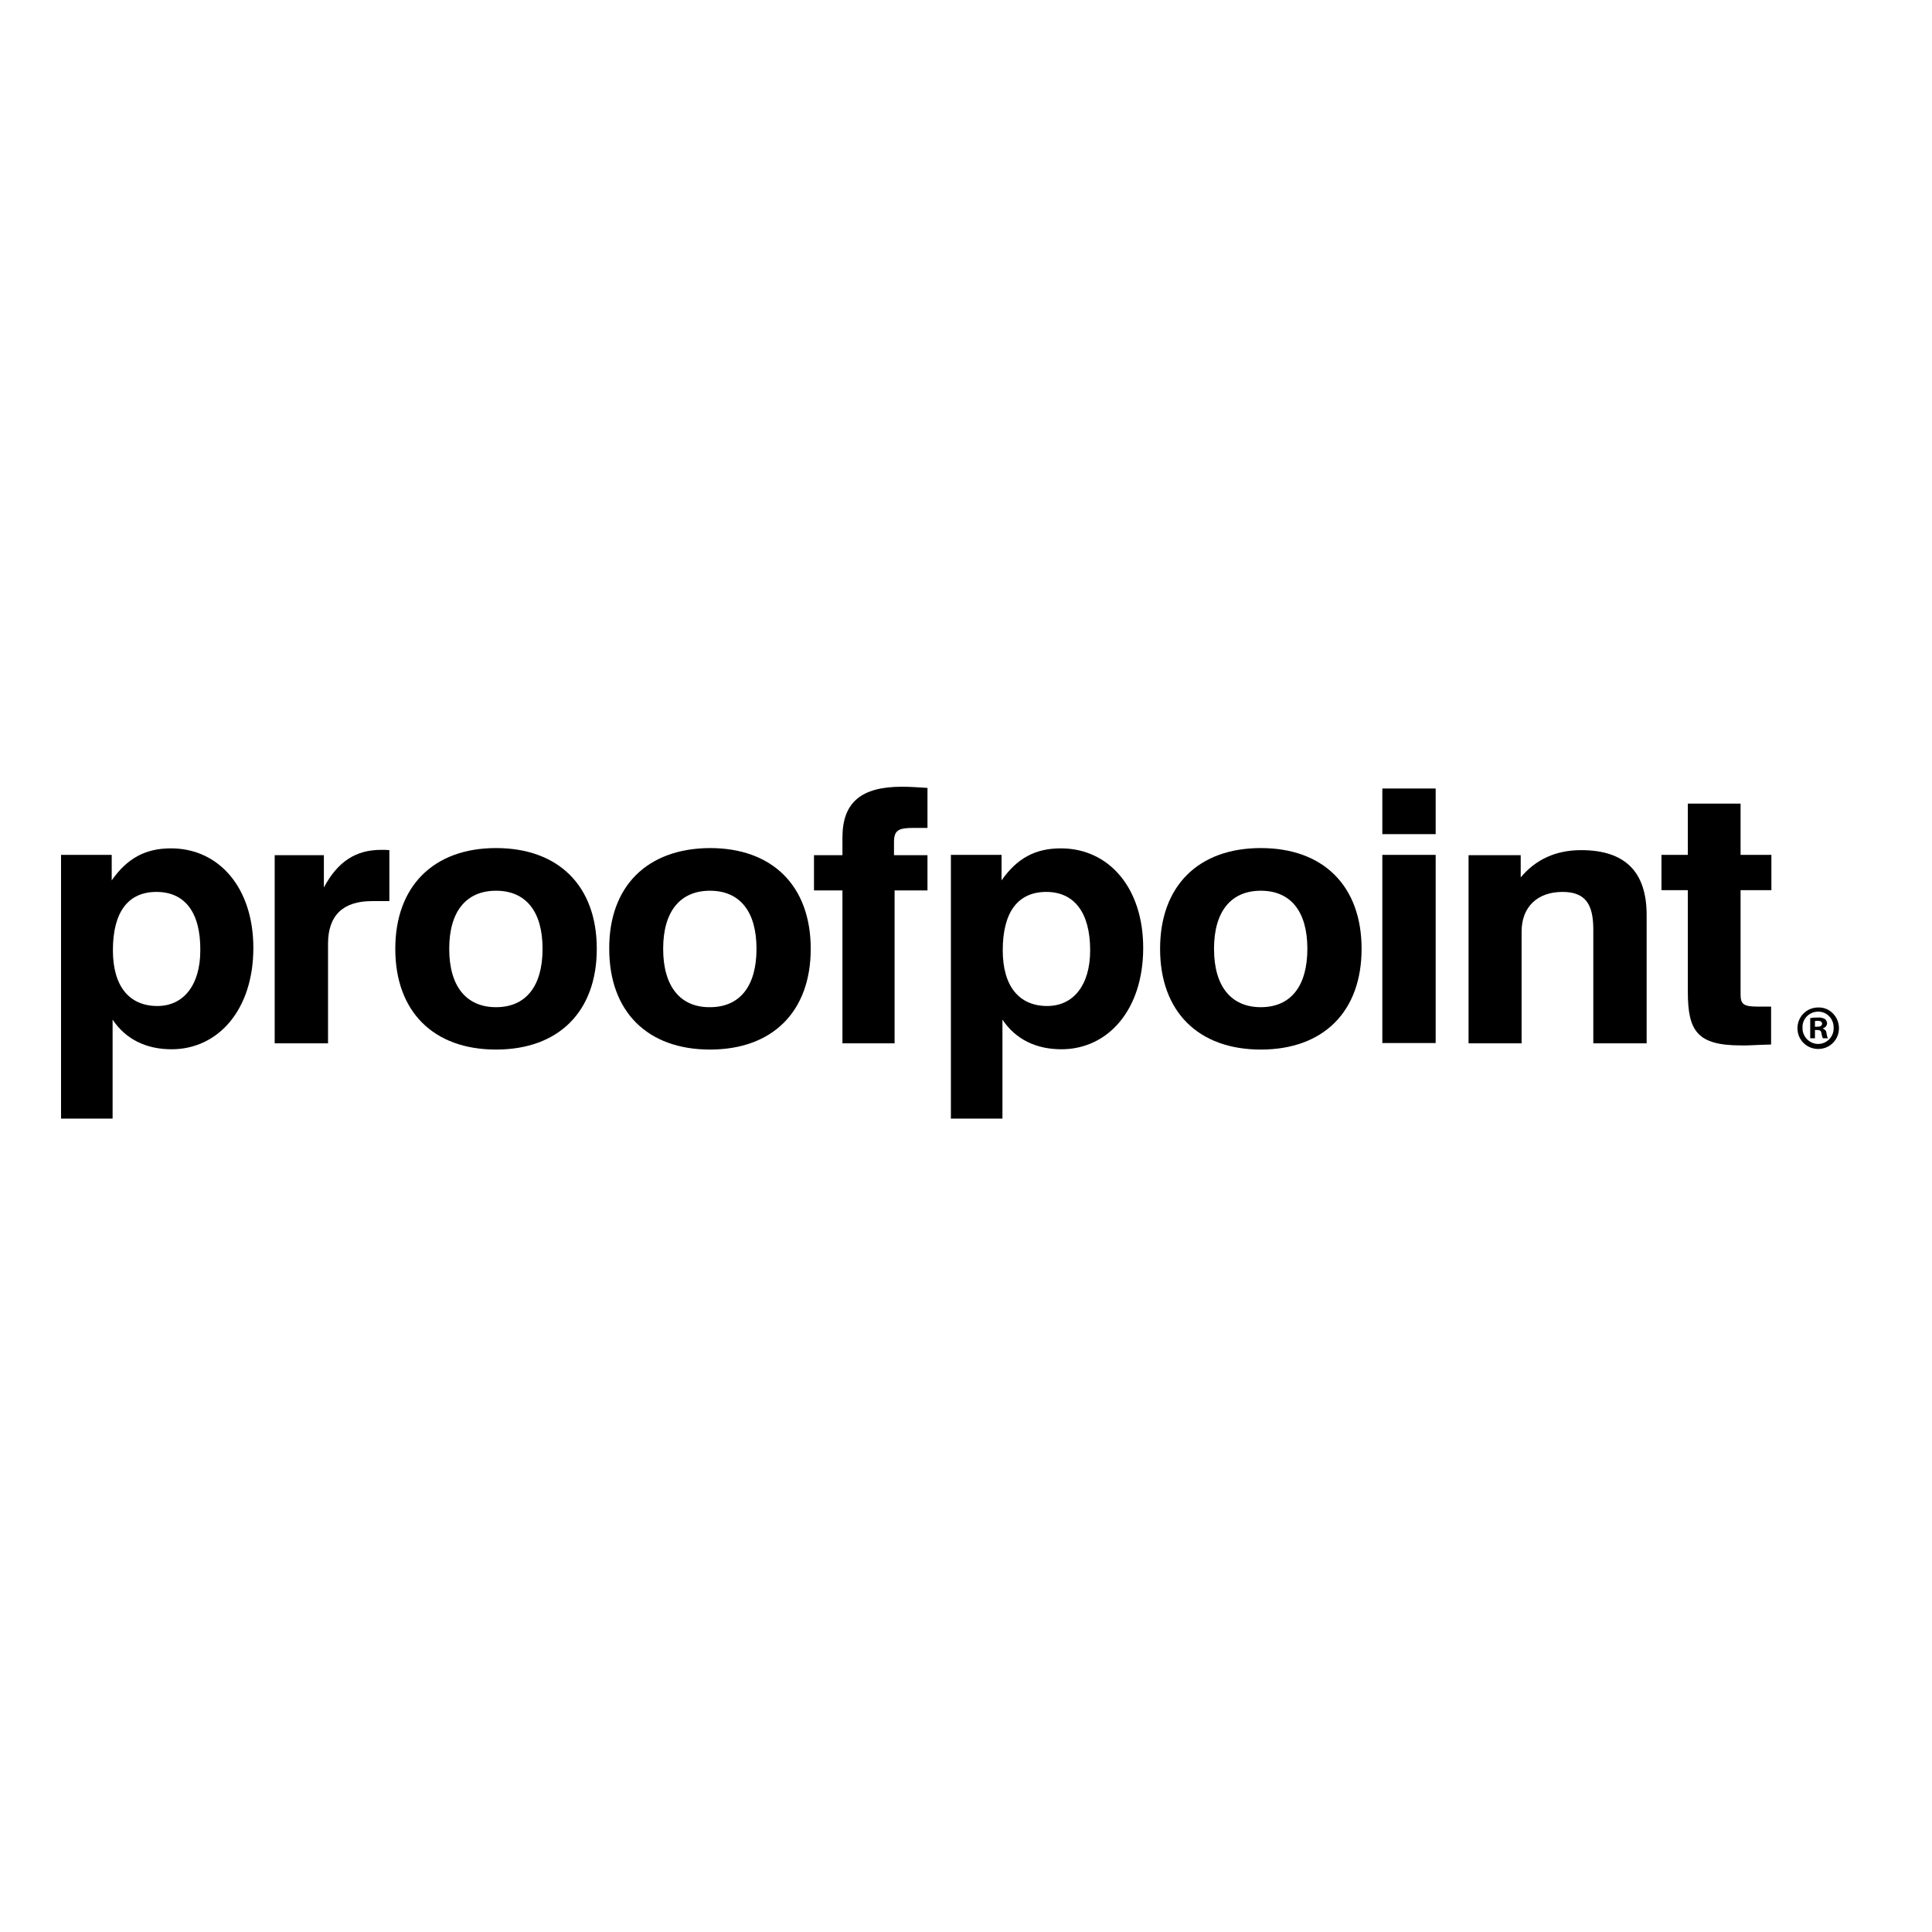
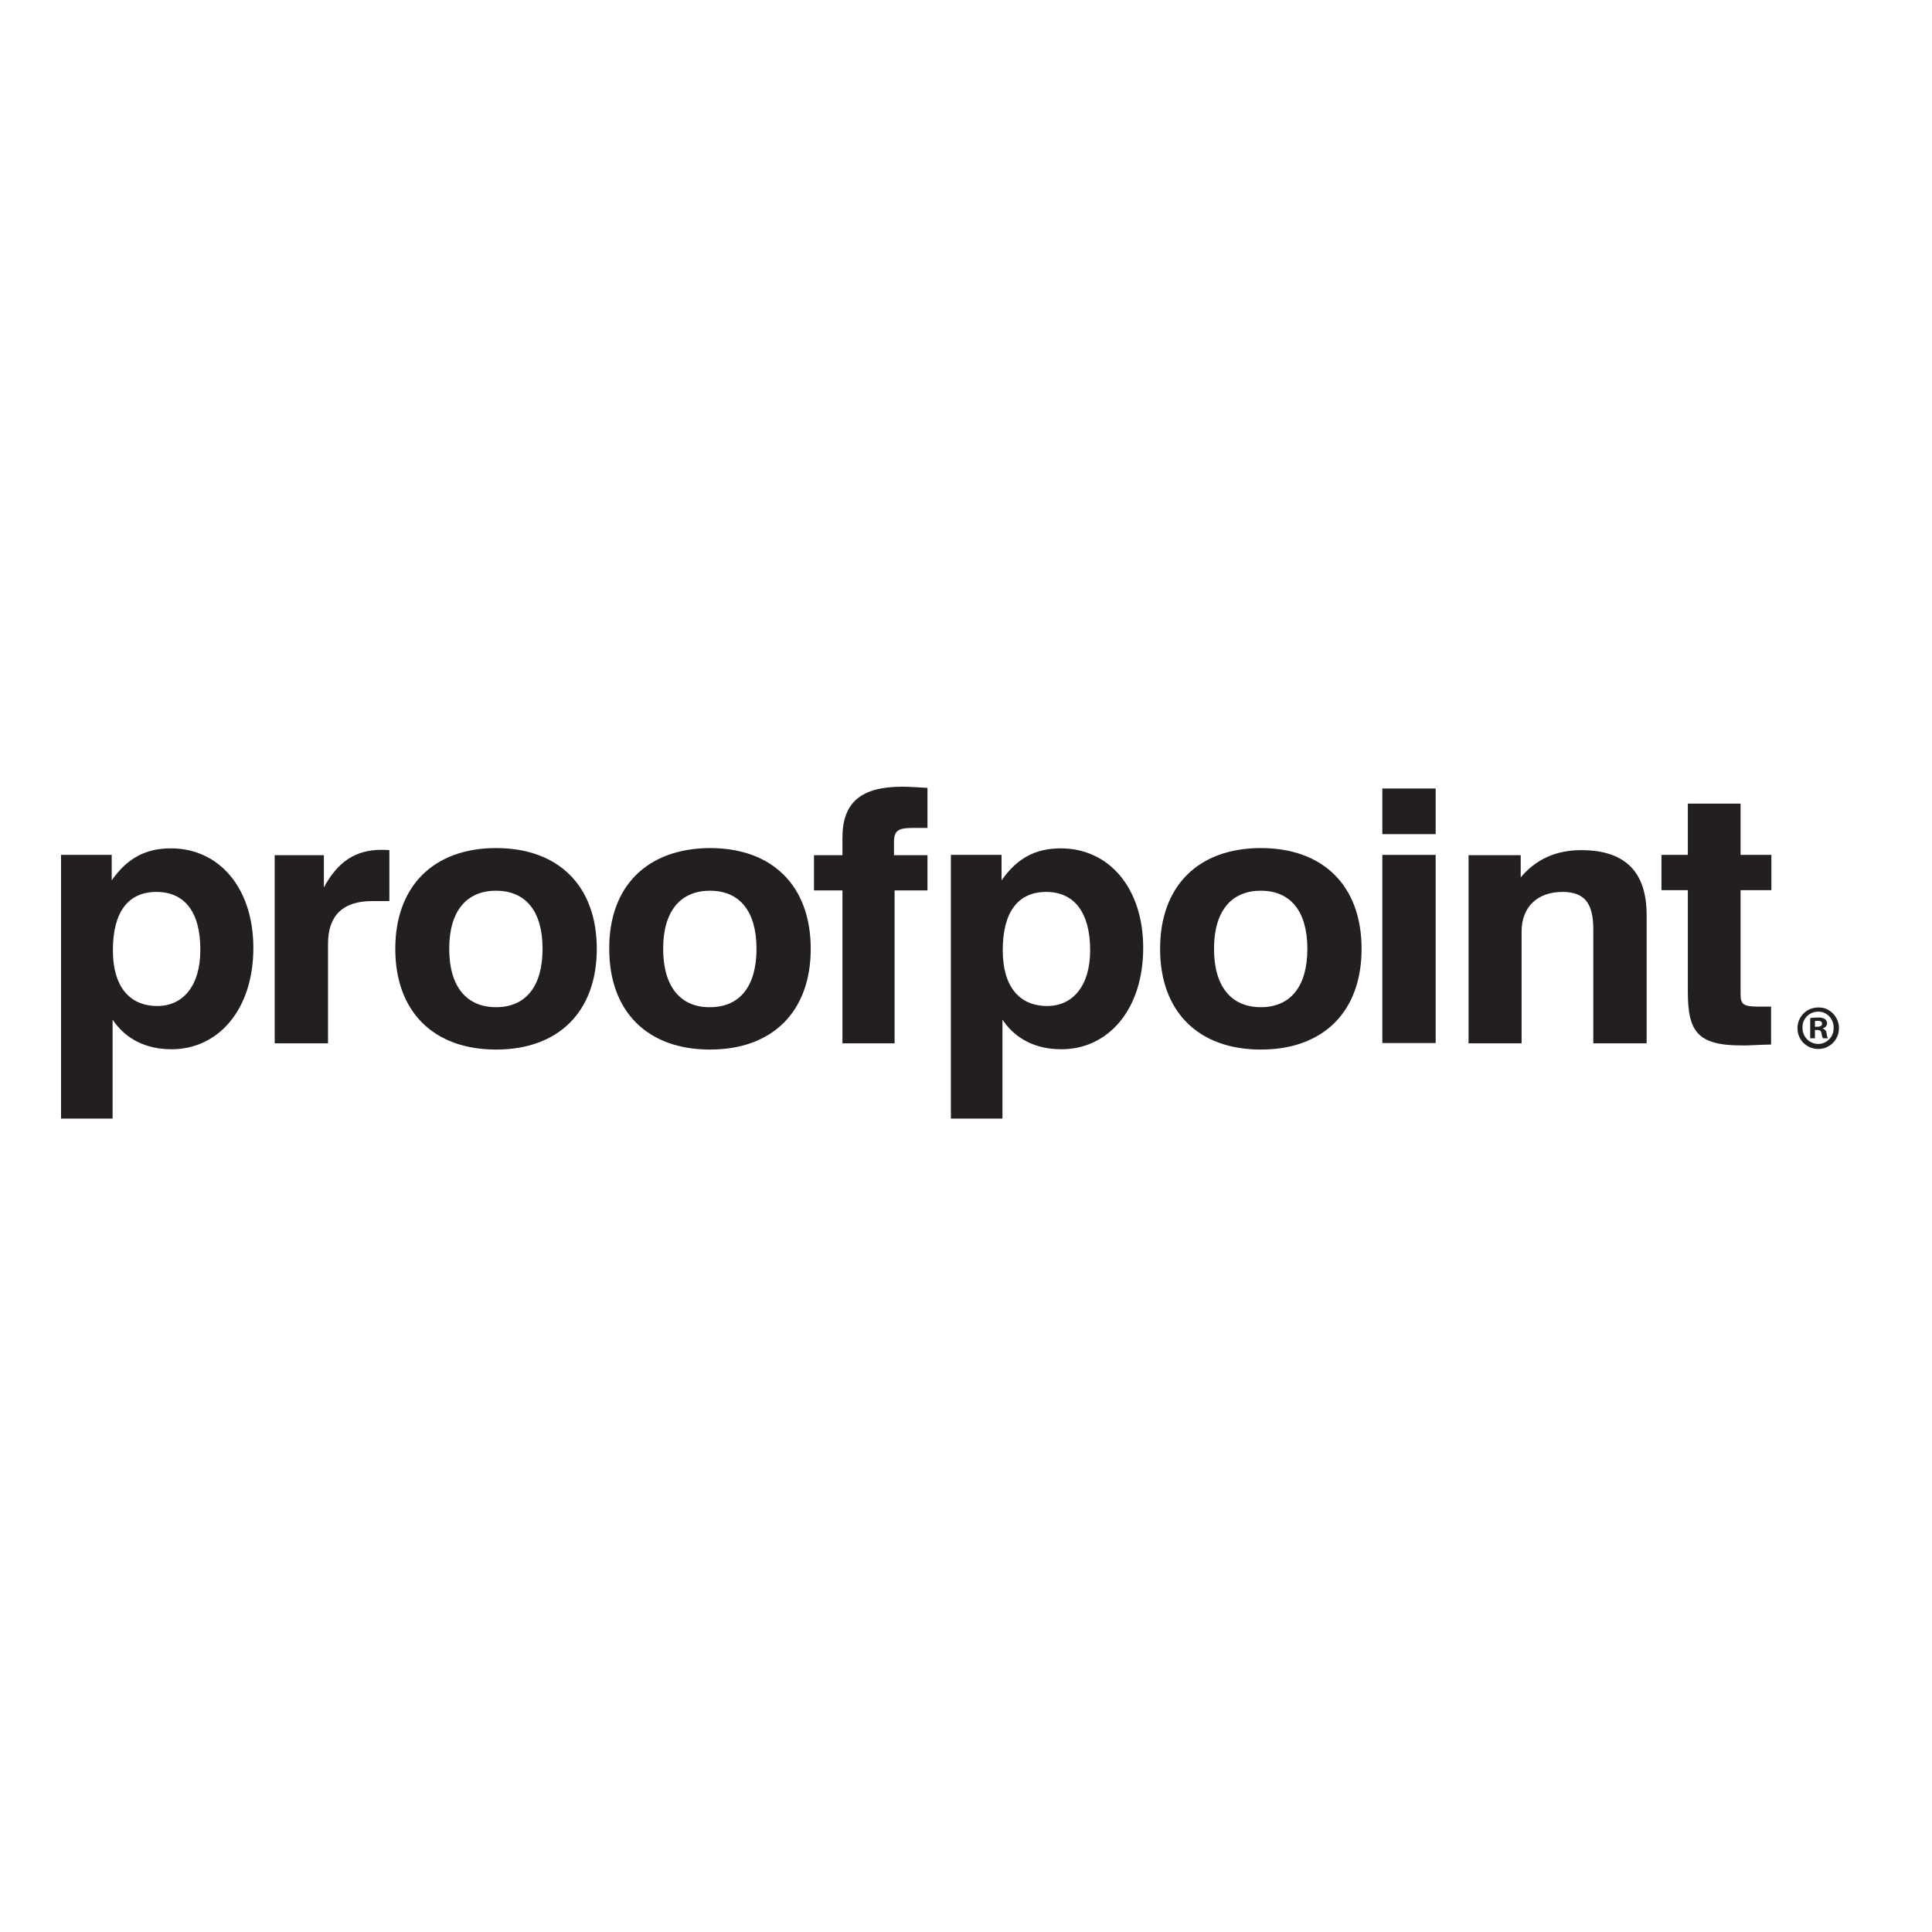
<svg xmlns="http://www.w3.org/2000/svg" version="1.1" id="4ff5cc45-bc12-48de-9eee-0cfdfcd7ba1c" x="0px" y="0px" viewBox="0 0 652 652" style="enable-background:new 0 0 652 652;" xml:space="preserve">
-   <g id="f406c106-2b6c-4a17-b015-1d656aafca91">
-     <g id="0cd0f453-b1e9-4bb7-a93d-ec4157ddf1dd">
-       <path fill="#231F20;" d="M597.7,352.5v-12.8h-4.4c-4.8,0-5.9-0.7-5.9-4.1v-35.2h10.4v-11.9h-10.4v-17.3h-17.8v17.3h-8.9v11.9h8.9v34.3 c0,13.3,3.2,18.1,18,18.1C589.4,352.9,592.8,352.6,597.7,352.5" />
-       <path fill="#231F20;" d="M495.5,352.1h18v-37.7c0-8.4,5.4-13.4,13.8-13.4c7.7,0,10.4,4.1,10.4,12.7v38.4h18v-43.3 c0-14.6-7.3-21.9-22.1-21.9c-8.5,0-15.3,3.1-20.4,9.2v-7.5h-17.6V352.1z" />
-       <rect x="466.5" y="266.1" fill="#231F20;" width="18" height="15.4" />
-       <rect x="466.5" y="288.5" fill="#231F20;" width="18" height="63.5" />
-       <path fill="#231F20;" d="M409.7,320.2c0-12.7,5.8-19.6,15.8-19.6c10,0,15.7,6.9,15.7,19.6c0,12.7-5.7,19.7-15.7,19.7 S409.7,332.9,409.7,320.2 M391.5,320.2c0,21.2,12.9,34,34,34s34-12.8,34-34c0-21.2-12.9-34-34-34S391.5,299,391.5,320.2" />
-       <path fill="#231F20;" d="M367.9,320.7c0,11.8-5.7,18.8-14.5,18.8c-9.5,0-15-6.7-15-18.8c0-13,5.2-19.7,14.7-19.7 C362.4,301,367.9,307.8,367.9,320.7 M320.8,377.5h17.5v-33.4c4.4,6.6,11.3,10,19.9,10c15.7,0,27.6-13.3,27.6-34.2 c0-20.3-11.6-33.6-27.8-33.6c-8.7,0-14.8,3.4-20,10.8v-8.6h-17.1V377.5z" />
-       <path fill="#231F20;" d="M284.3,352.1h17.6v-51.6H313v-11.9h-11.3v-4.4c0-4.1,1.6-4.8,6.6-4.8h4.7v-13.5c-3.2-0.2-5.9-0.4-8.6-0.4 c-13.8,0-20.1,5.3-20.1,17.2v5.9h-9.6v11.9h9.6L284.3,352.1z" />
-       <path fill="#231F20;" d="M223.8,320.2c0-12.7,5.8-19.6,15.8-19.6c10,0,15.7,6.9,15.7,19.6c0,12.7-5.7,19.7-15.7,19.7 C229.6,340,223.8,332.9,223.8,320.2 M205.6,320.2c0,21.2,12.9,34,34,34c21.1,0,34-12.8,34-34c0-21.2-12.9-34-34-34 C218.4,286.3,205.5,299.1,205.6,320.2" />
-       <path fill="#231F20;" d="M151.6,320.2c0-12.7,5.8-19.6,15.8-19.6s15.7,6.9,15.7,19.6c0,12.7-5.7,19.7-15.7,19.7 S151.6,332.9,151.6,320.2 M133.4,320.2c0,21.2,12.9,34,34,34s34-12.8,34-34s-12.9-34-34-34S133.4,299.1,133.4,320.2" />
-       <path fill="#231F20;" d="M92.7,352.1h18v-33.6c0-9.6,5.1-14.4,14.8-14.4h5.9v-17.2c-0.9-0.1-1.8-0.1-2.7-0.1 c-8.6,0-14.7,3.9-19.4,12.7v-10.9H92.7V352.1z" />
-       <path fill="#231F20;" d="M67.6,320.7c0,11.8-5.7,18.8-14.5,18.8c-9.5,0-15-6.7-15-18.8c0-13,5.2-19.7,14.7-19.7S67.7,307.8,67.6,320.7 M20.6,377.5H38v-33.4c4.4,6.6,11.3,10,19.9,10c15.7,0,27.6-13.3,27.6-34.2c0-20.3-11.6-33.6-27.8-33.6c-8.7,0-14.8,3.4-20,10.8 v-8.6H20.6V377.5z" />
-       <path fill="#231F20;" d="M620.6,346.8c0.1,3.9-2.9,7.1-6.8,7.2c-3.9,0.1-7.1-2.9-7.2-6.8c-0.1-3.9,2.9-7.1,6.8-7.2c0.1,0,0.2,0,0.3,0 C617.4,339.9,620.5,343,620.6,346.8C620.6,346.8,620.6,346.8,620.6,346.8z M608.3,346.8c-0.1,2.9,2.2,5.4,5.1,5.5 c0.1,0,0.1,0,0.2,0c2.9,0,5.2-2.4,5.2-5.2c0-0.1,0-0.1,0-0.2c0.1-2.9-2.1-5.4-5-5.5c-2.9-0.1-5.4,2.1-5.5,5 C608.3,346.5,608.3,346.7,608.3,346.8L608.3,346.8z M612.5,350.4h-1.6v-6.8c0.9-0.2,1.7-0.2,2.6-0.2c0.8-0.1,1.6,0.1,2.4,0.5 c0.4,0.4,0.7,0.9,0.7,1.5c-0.1,0.8-0.6,1.4-1.4,1.6v0.1c0.7,0.3,1.2,0.9,1.2,1.6c0.1,0.6,0.2,1.2,0.5,1.7h-1.7 c-0.3-0.5-0.4-1.1-0.5-1.7c-0.1-0.8-0.5-1.1-1.4-1.1h-0.8L612.5,350.4z M612.5,346.5h0.8c0.9,0,1.6-0.3,1.6-1s-0.5-1-1.5-1 c-0.3,0-0.6,0-0.9,0.1V346.5z" />
+   <g id="Layer_2">
+     <g id="Layer_1-2">
+       <path style="fill:#231F20;" d="M597.7,352.5v-12.8h-4.4c-4.8,0-5.9-0.7-5.9-4.1v-35.2h10.4v-11.9h-10.4v-17.3h-17.8v17.3h-8.9v11.9h8.9v34.3 c0,13.3,3.2,18.1,18,18.1C589.4,352.9,592.8,352.6,597.7,352.5" />
+       <path style="fill:#231F20;" d="M495.5,352.1h18v-37.7c0-8.4,5.4-13.4,13.8-13.4c7.7,0,10.4,4.1,10.4,12.7v38.4h18v-43.3 c0-14.6-7.3-21.9-22.1-21.9c-8.5,0-15.3,3.1-20.4,9.2v-7.5h-17.6V352.1z" />
+       <rect x="466.5" y="266.1" style="fill:#231F20;" width="18" height="15.4" />
+       <rect x="466.5" y="288.5" style="fill:#231F20;" width="18" height="63.5" />
+       <path style="fill:#231F20;" d="M409.7,320.2c0-12.7,5.8-19.6,15.8-19.6c10,0,15.7,6.9,15.7,19.6c0,12.7-5.7,19.7-15.7,19.7 S409.7,332.9,409.7,320.2 M391.5,320.2c0,21.2,12.9,34,34,34s34-12.8,34-34c0-21.2-12.9-34-34-34S391.5,299,391.5,320.2" />
+       <path style="fill:#231F20;" d="M367.9,320.7c0,11.8-5.7,18.8-14.5,18.8c-9.5,0-15-6.7-15-18.8c0-13,5.2-19.7,14.7-19.7 C362.4,301,367.9,307.8,367.9,320.7 M320.8,377.5h17.5v-33.4c4.4,6.6,11.3,10,19.9,10c15.7,0,27.6-13.3,27.6-34.2 c0-20.3-11.6-33.6-27.8-33.6c-8.7,0-14.8,3.4-20,10.8v-8.6h-17.1V377.5z" />
+       <path style="fill:#231F20;" d="M284.3,352.1h17.6v-51.6H313v-11.9h-11.3v-4.4c0-4.1,1.6-4.8,6.6-4.8h4.7v-13.5c-3.2-0.2-5.9-0.4-8.6-0.4 c-13.8,0-20.1,5.3-20.1,17.2v5.9h-9.6v11.9h9.6L284.3,352.1z" />
+       <path style="fill:#231F20;" d="M223.8,320.2c0-12.7,5.8-19.6,15.8-19.6c10,0,15.7,6.9,15.7,19.6c0,12.7-5.7,19.7-15.7,19.7 C229.6,340,223.8,332.9,223.8,320.2 M205.6,320.2c0,21.2,12.9,34,34,34c21.1,0,34-12.8,34-34c0-21.2-12.9-34-34-34 C218.4,286.3,205.5,299.1,205.6,320.2" />
+       <path style="fill:#231F20;" d="M151.6,320.2c0-12.7,5.8-19.6,15.8-19.6s15.7,6.9,15.7,19.6c0,12.7-5.7,19.7-15.7,19.7 S151.6,332.9,151.6,320.2 M133.4,320.2c0,21.2,12.9,34,34,34s34-12.8,34-34s-12.9-34-34-34S133.4,299.1,133.4,320.2" />
+       <path style="fill:#231F20;" d="M92.7,352.1h18v-33.6c0-9.6,5.1-14.4,14.8-14.4h5.9v-17.2c-0.9-0.1-1.8-0.1-2.7-0.1 c-8.6,0-14.7,3.9-19.4,12.7v-10.9H92.7V352.1z" />
+       <path style="fill:#231F20;" d="M67.6,320.7c0,11.8-5.7,18.8-14.5,18.8c-9.5,0-15-6.7-15-18.8c0-13,5.2-19.7,14.7-19.7S67.7,307.8,67.6,320.7 M20.6,377.5H38v-33.4c4.4,6.6,11.3,10,19.9,10c15.7,0,27.6-13.3,27.6-34.2c0-20.3-11.6-33.6-27.8-33.6c-8.7,0-14.8,3.4-20,10.8 v-8.6H20.6V377.5z" />
+       <path style="fill:#231F20;" d="M620.6,346.8c0.1,3.9-2.9,7.1-6.8,7.2c-3.9,0.1-7.1-2.9-7.2-6.8c-0.1-3.9,2.9-7.1,6.8-7.2c0.1,0,0.2,0,0.3,0 C617.4,339.9,620.5,343,620.6,346.8C620.6,346.8,620.6,346.8,620.6,346.8z M608.3,346.8c-0.1,2.9,2.2,5.4,5.1,5.5 c0.1,0,0.1,0,0.2,0c2.9,0,5.2-2.4,5.2-5.2c0-0.1,0-0.1,0-0.2c0.1-2.9-2.1-5.4-5-5.5c-2.9-0.1-5.4,2.1-5.5,5 C608.3,346.5,608.3,346.7,608.3,346.8L608.3,346.8z M612.5,350.4h-1.6v-6.8c0.9-0.2,1.7-0.2,2.6-0.2c0.8-0.1,1.6,0.1,2.4,0.5 c0.4,0.4,0.7,0.9,0.7,1.5c-0.1,0.8-0.6,1.4-1.4,1.6v0.1c0.7,0.3,1.2,0.9,1.2,1.6c0.1,0.6,0.2,1.2,0.5,1.7h-1.7 c-0.3-0.5-0.4-1.1-0.5-1.7c-0.1-0.8-0.5-1.1-1.4-1.1h-0.8L612.5,350.4z M612.5,346.5h0.8c0.9,0,1.6-0.3,1.6-1s-0.5-1-1.5-1 c-0.3,0-0.6,0-0.9,0.1V346.5z" />
    </g>
  </g>
</svg>
